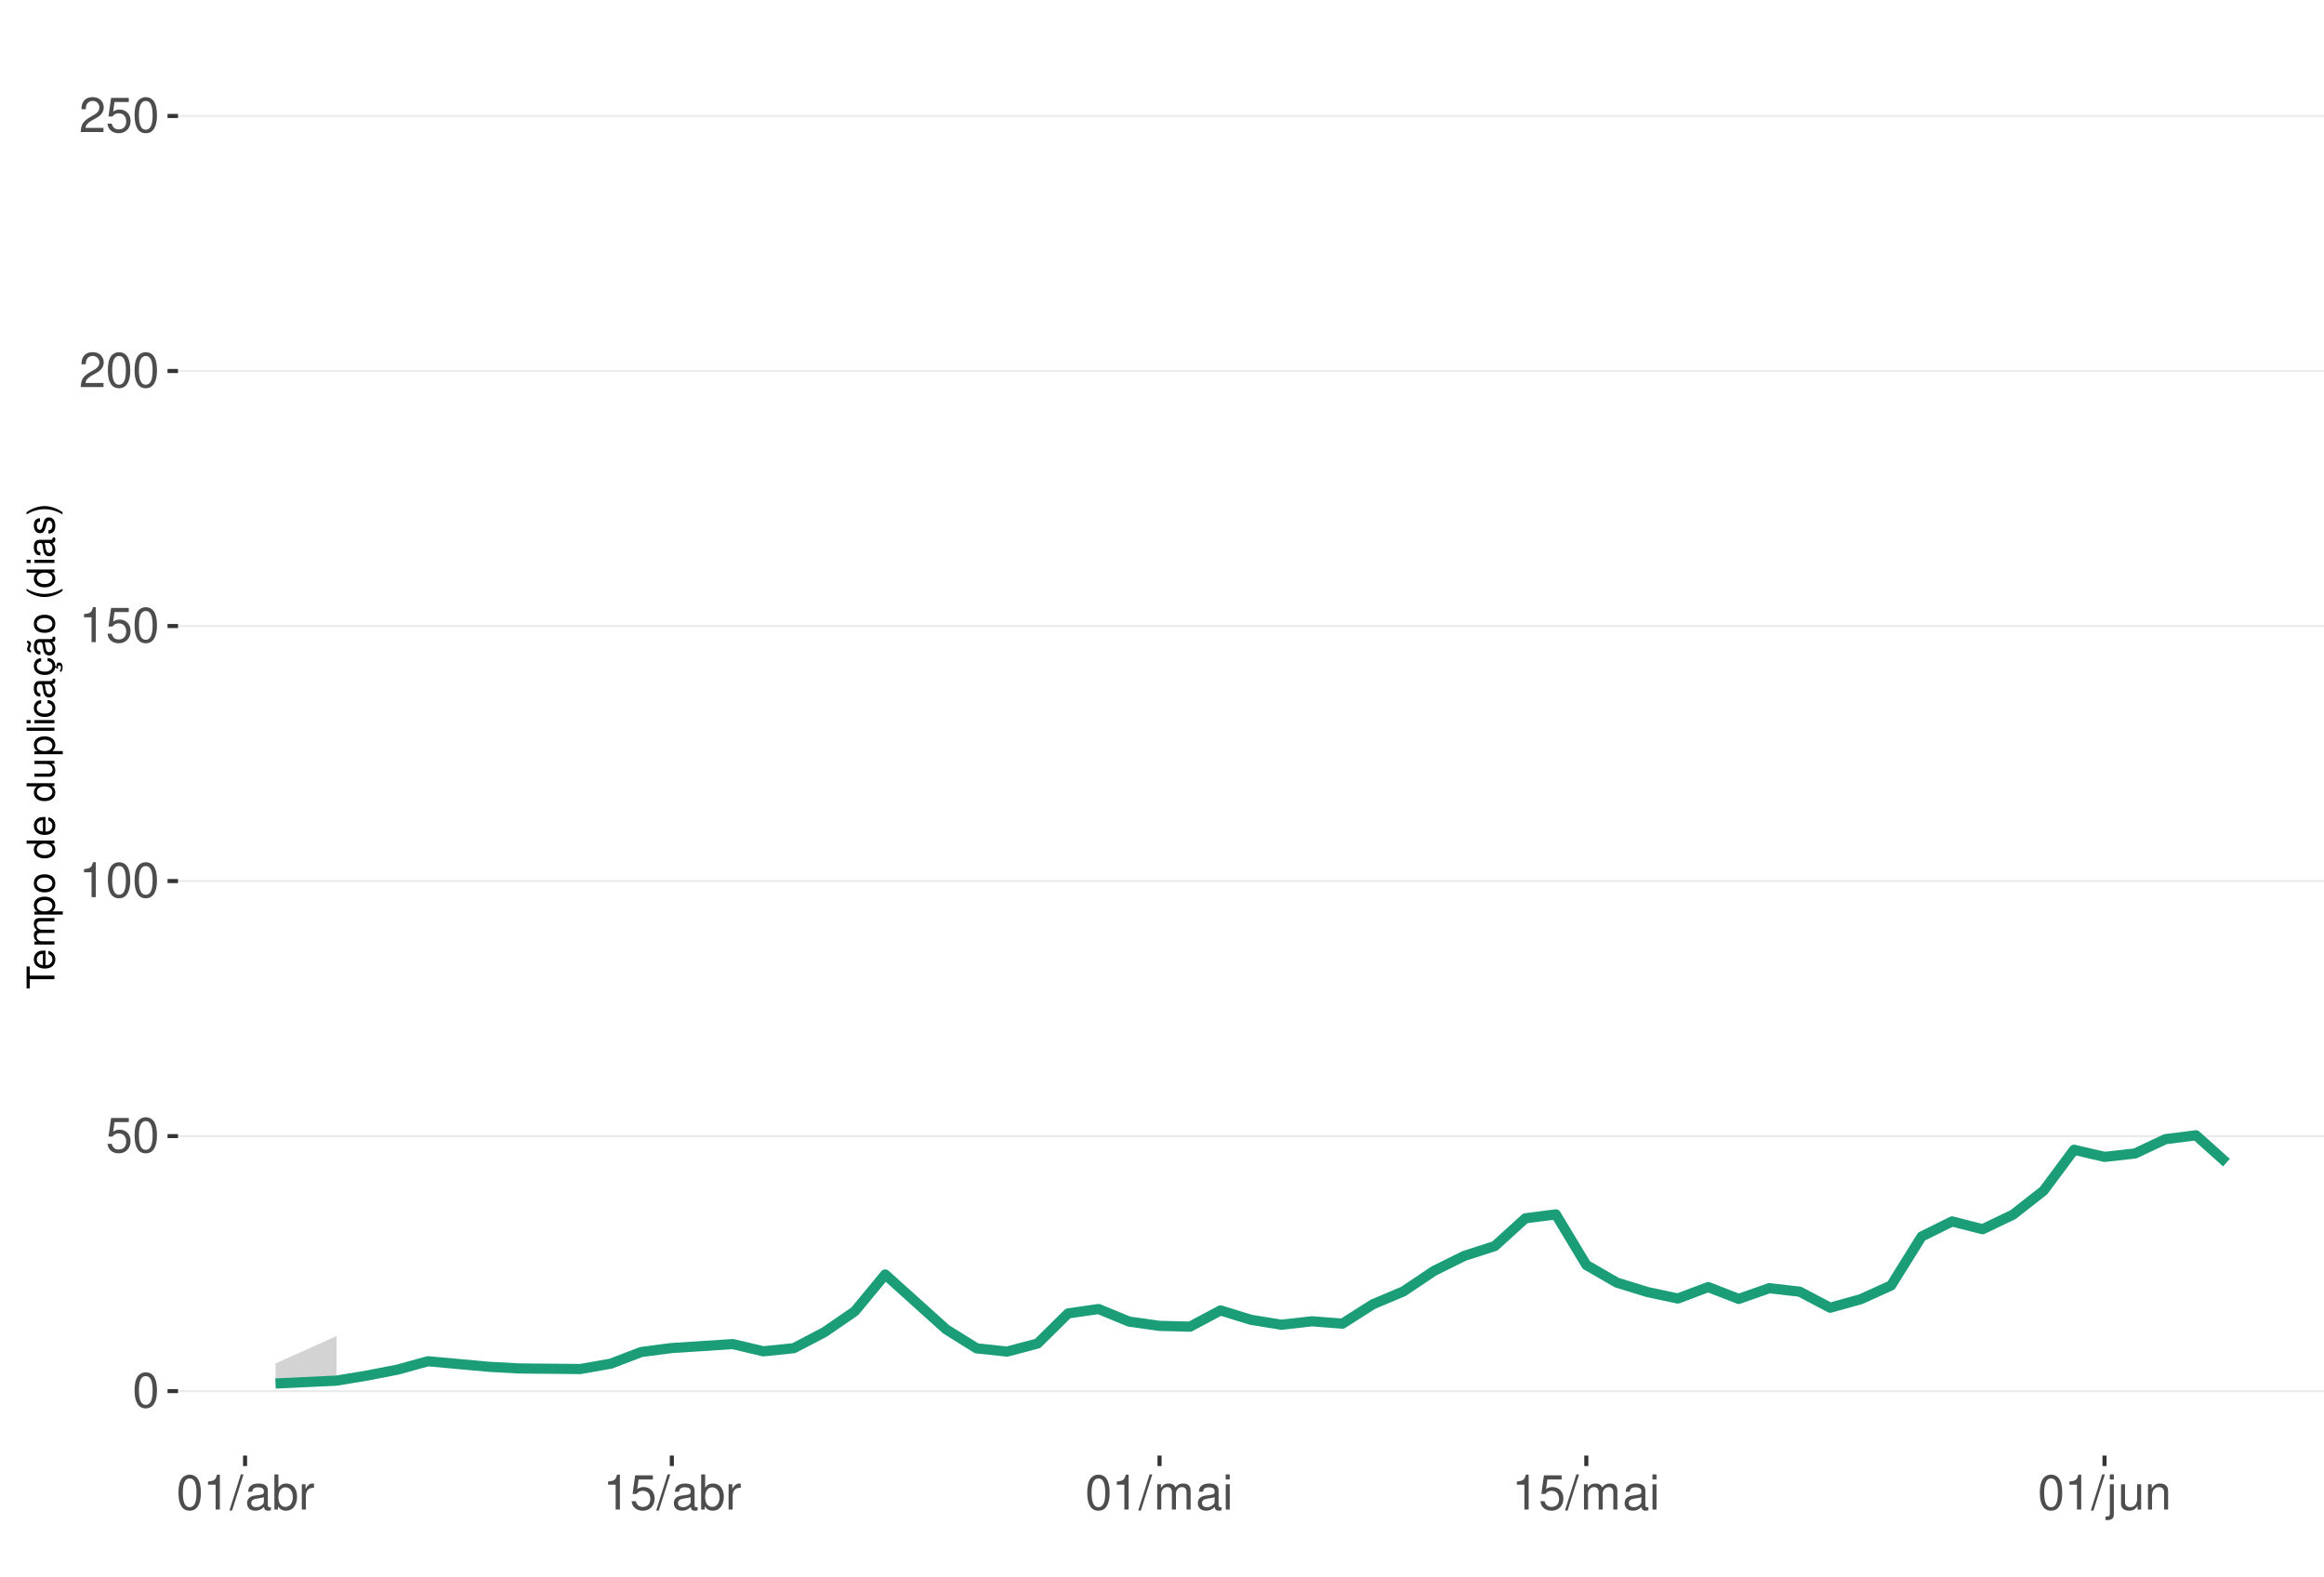
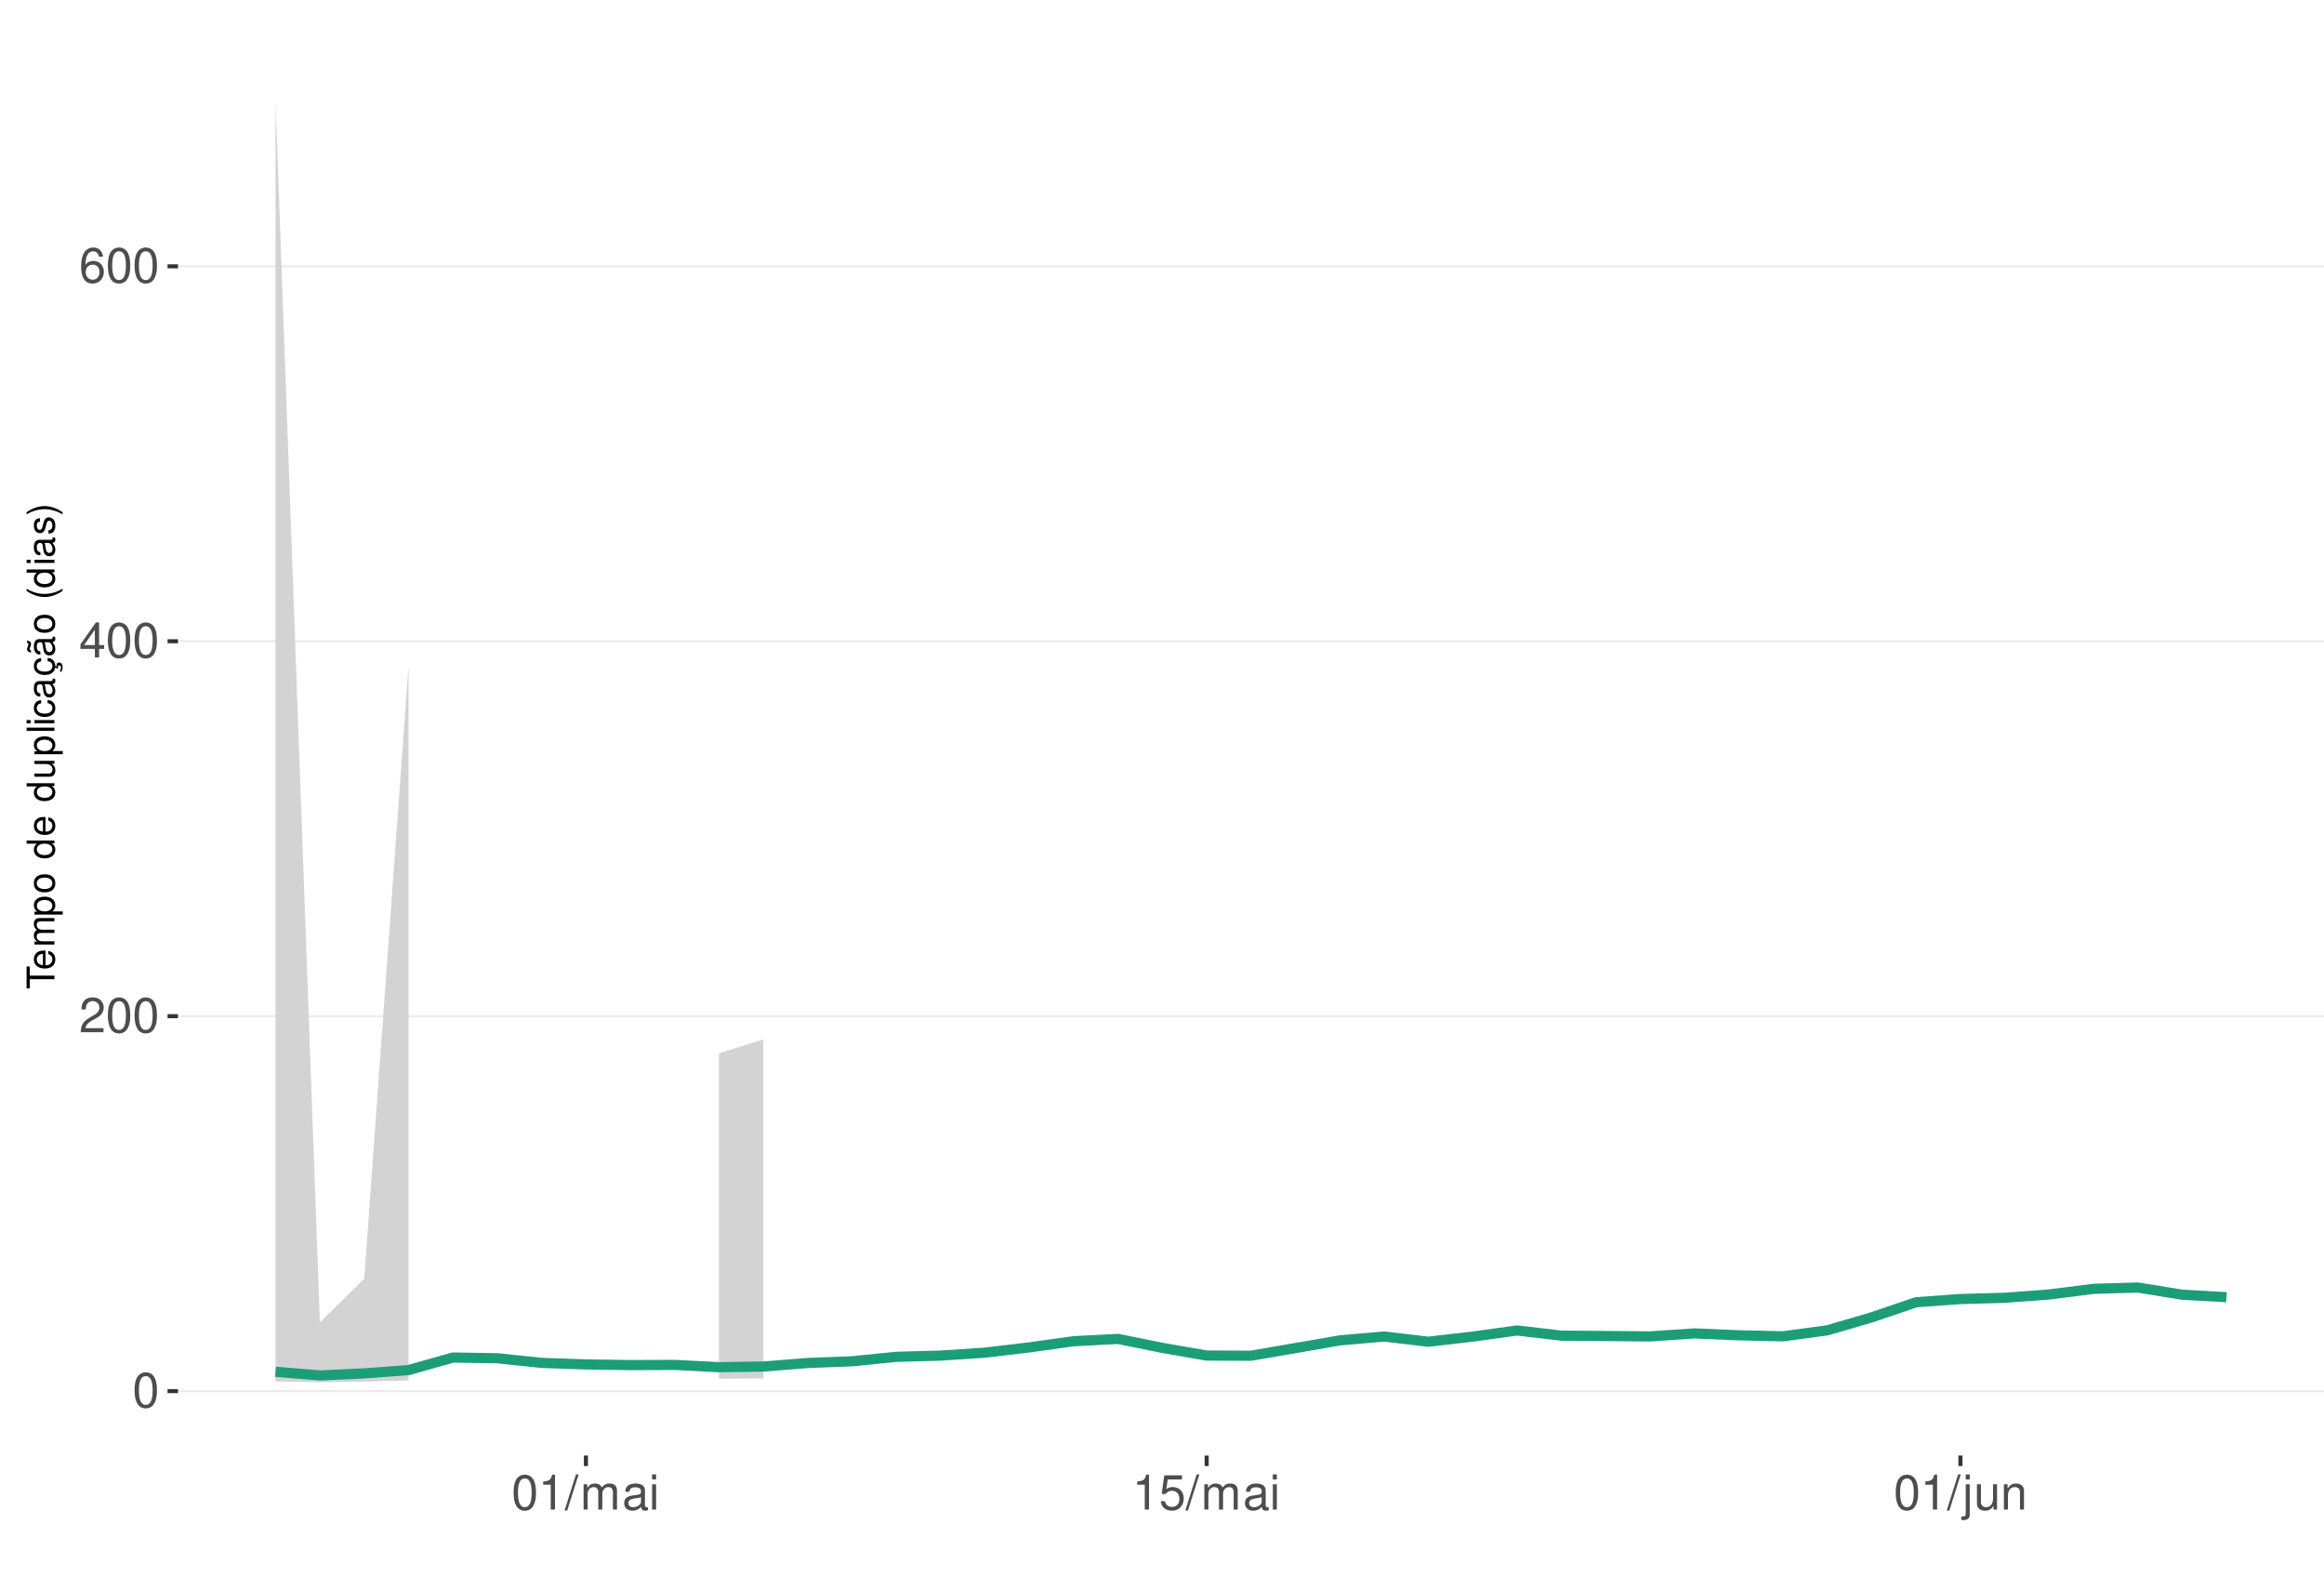
<svg xmlns="http://www.w3.org/2000/svg" xmlns:xlink="http://www.w3.org/1999/xlink" width="609pt" height="413pt" viewBox="0 0 609 413" version="1.1">
  <defs>
    <g>
      <symbol overflow="visible" id="glyph0-0">
        <path style="stroke:none;" d="" />
      </symbol>
      <symbol overflow="visible" id="glyph0-1">
        <path style="stroke:none;" d="M 3.484 -9.156 C 2.641 -9.156 1.891 -8.766 1.422 -8.156 C 0.828 -7.344 0.547 -6.125 0.547 -4.422 C 0.547 -1.344 1.562 0.297 3.484 0.297 C 5.375 0.297 6.422 -1.344 6.422 -4.359 C 6.422 -6.125 6.141 -7.312 5.547 -8.156 C 5.078 -8.781 4.328 -9.156 3.484 -9.156 Z M 3.484 -8.156 C 4.688 -8.156 5.281 -6.938 5.281 -4.453 C 5.281 -1.844 4.703 -0.625 3.453 -0.625 C 2.281 -0.625 1.688 -1.891 1.688 -4.422 C 1.688 -6.938 2.281 -8.156 3.484 -8.156 Z M 3.484 -8.156 " />
      </symbol>
      <symbol overflow="visible" id="glyph0-2">
+         <path style="stroke:none;" d="M 6.406 -1.094 L 1.688 -1.094 C 1.797 -1.859 2.203 -2.344 3.297 -3.016 L 4.562 -3.719 C 5.828 -4.422 6.469 -5.359 6.469 -6.484 C 6.469 -7.234 6.156 -7.953 5.625 -8.438 C 5.094 -8.922 4.438 -9.156 3.594 -9.156 C 2.453 -9.156 1.609 -8.75 1.109 -7.953 C 0.797 -7.484 0.656 -6.906 0.625 -5.984 L 1.75 -5.984 C 1.781 -6.609 1.859 -6.969 2.016 -7.281 C 2.297 -7.828 2.891 -8.172 3.562 -8.172 C 4.562 -8.172 5.328 -7.438 5.328 -6.453 C 5.328 -5.719 4.906 -5.094 4.109 -4.625 L 2.953 -3.953 C 1.078 -2.875 0.531 -2.016 0.438 -0.016 L 6.406 -0.016 Z M 6.406 -1.094 " />
+       </symbol>
+       <symbol overflow="visible" id="glyph0-3">
+         <path style="stroke:none;" d="M 4.141 -2.219 L 4.141 0 L 5.25 0 L 5.25 -2.219 L 6.578 -2.219 L 6.578 -3.219 L 5.25 -3.219 L 5.25 -9.156 L 4.422 -9.156 L 0.359 -3.391 L 0.359 -2.219 Z M 4.141 -3.219 L 1.328 -3.219 L 4.141 -7.25 Z M 4.141 -3.219 " />
+       </symbol>
+       <symbol overflow="visible" id="glyph0-4">
+         <path style="stroke:none;" d="M 6.297 -6.766 C 6.094 -8.266 5.125 -9.156 3.766 -9.156 C 2.766 -9.156 1.891 -8.672 1.359 -7.844 C 0.781 -6.953 0.547 -5.828 0.547 -4.172 C 0.547 -2.625 0.766 -1.656 1.297 -0.844 C 1.781 -0.094 2.562 0.297 3.562 0.297 C 5.266 0.297 6.5 -0.984 6.5 -2.766 C 6.5 -4.453 5.359 -5.641 3.75 -5.641 C 2.859 -5.641 2.172 -5.312 1.688 -4.641 C 1.703 -6.906 2.406 -8.156 3.688 -8.156 C 4.469 -8.156 5.016 -7.656 5.188 -6.766 Z M 3.609 -4.656 C 4.688 -4.656 5.359 -3.891 5.359 -2.688 C 5.359 -1.531 4.594 -0.703 3.562 -0.703 C 2.531 -0.703 1.75 -1.562 1.75 -2.734 C 1.75 -3.875 2.5 -4.656 3.609 -4.656 Z M 3.609 -4.656 " />
+       </symbol>
+       <symbol overflow="visible" id="glyph0-5">
+         <path style="stroke:none;" d="M 3.281 -6.516 L 3.281 0 L 4.391 0 L 4.391 -9.156 L 3.656 -9.156 C 3.266 -7.75 3.016 -7.562 1.297 -7.328 L 1.297 -6.516 Z M 3.281 -6.516 " />
+       </symbol>
+       <symbol overflow="visible" id="glyph0-6">
+         <path style="stroke:none;" d="M 2.891 -9.219 L -0.094 0.25 L 0.594 0.25 L 3.594 -9.219 Z M 2.891 -9.219 " />
+       </symbol>
+       <symbol overflow="visible" id="glyph0-7">
+         <path style="stroke:none;" d="M 0.891 -6.625 L 0.891 0 L 1.953 0 L 1.953 -4.156 C 1.953 -5.125 2.641 -5.891 3.5 -5.891 C 4.297 -5.891 4.734 -5.422 4.734 -4.562 L 4.734 0 L 5.797 0 L 5.797 -4.156 C 5.797 -5.125 6.5 -5.891 7.359 -5.891 C 8.125 -5.891 8.578 -5.406 8.578 -4.562 L 8.578 0 L 9.641 0 L 9.641 -4.969 C 9.641 -6.156 8.953 -6.828 7.719 -6.828 C 6.828 -6.828 6.297 -6.562 5.688 -5.812 C 5.297 -6.516 4.766 -6.828 3.891 -6.828 C 3.016 -6.828 2.422 -6.5 1.859 -5.688 L 1.859 -6.625 Z M 0.891 -6.625 " />
+       </symbol>
+       <symbol overflow="visible" id="glyph0-8">
+         <path style="stroke:none;" d="M 6.766 -0.625 C 6.656 -0.594 6.609 -0.594 6.547 -0.594 C 6.172 -0.594 5.969 -0.781 5.969 -1.109 L 5.969 -5.016 C 5.969 -6.188 5.109 -6.828 3.484 -6.828 C 2.5 -6.828 1.734 -6.547 1.281 -6.047 C 0.969 -5.703 0.844 -5.328 0.828 -4.672 L 1.891 -4.672 C 1.969 -5.484 2.453 -5.844 3.438 -5.844 C 4.406 -5.844 4.922 -5.5 4.922 -4.859 L 4.922 -4.578 C 4.906 -4.125 4.688 -3.969 3.828 -3.844 C 2.328 -3.656 2.094 -3.609 1.703 -3.438 C 0.922 -3.109 0.531 -2.531 0.531 -1.672 C 0.531 -0.469 1.359 0.297 2.703 0.297 C 3.547 0.297 4.219 0 4.969 -0.688 C 5.031 0 5.359 0.297 6.047 0.297 C 6.281 0.297 6.422 0.266 6.766 0.172 Z M 4.922 -2.094 C 4.922 -1.734 4.828 -1.516 4.5 -1.234 C 4.078 -0.828 3.562 -0.625 2.938 -0.625 C 2.109 -0.625 1.625 -1.031 1.625 -1.703 C 1.625 -2.391 2.094 -2.75 3.234 -2.906 C 4.359 -3.062 4.562 -3.109 4.922 -3.281 Z M 4.922 -2.094 " />
+       </symbol>
+       <symbol overflow="visible" id="glyph0-9">
+         <path style="stroke:none;" d="M 1.891 -6.625 L 0.844 -6.625 L 0.844 0 L 1.891 0 Z M 1.891 -9.219 L 0.828 -9.219 L 0.828 -7.891 L 1.891 -7.891 Z M 1.891 -9.219 " />
+       </symbol>
+       <symbol overflow="visible" id="glyph0-10">
        <path style="stroke:none;" d="M 6.031 -8.969 L 1.391 -8.969 L 0.719 -4.094 L 1.75 -4.094 C 2.266 -4.703 2.703 -4.922 3.406 -4.922 C 4.609 -4.922 5.359 -4.094 5.359 -2.766 C 5.359 -1.484 4.609 -0.703 3.391 -0.703 C 2.422 -0.703 1.828 -1.188 1.562 -2.203 L 0.438 -2.203 C 0.594 -1.469 0.719 -1.109 0.984 -0.781 C 1.5 -0.094 2.406 0.297 3.422 0.297 C 5.234 0.297 6.5 -1.031 6.5 -2.922 C 6.5 -4.703 5.312 -5.906 3.594 -5.906 C 2.969 -5.906 2.453 -5.75 1.938 -5.359 L 2.297 -7.875 L 6.031 -7.875 Z M 6.031 -8.969 " />
-       </symbol>
-       <symbol overflow="visible" id="glyph0-3">
-         <path style="stroke:none;" d="M 3.281 -6.516 L 3.281 0 L 4.391 0 L 4.391 -9.156 L 3.656 -9.156 C 3.266 -7.75 3.016 -7.562 1.297 -7.328 L 1.297 -6.516 Z M 3.281 -6.516 " />
-       </symbol>
-       <symbol overflow="visible" id="glyph0-4">
-         <path style="stroke:none;" d="M 6.406 -1.094 L 1.688 -1.094 C 1.797 -1.859 2.203 -2.344 3.297 -3.016 L 4.562 -3.719 C 5.828 -4.422 6.469 -5.359 6.469 -6.484 C 6.469 -7.234 6.156 -7.953 5.625 -8.438 C 5.094 -8.922 4.438 -9.156 3.594 -9.156 C 2.453 -9.156 1.609 -8.75 1.109 -7.953 C 0.797 -7.484 0.656 -6.906 0.625 -5.984 L 1.75 -5.984 C 1.781 -6.609 1.859 -6.969 2.016 -7.281 C 2.297 -7.828 2.891 -8.172 3.562 -8.172 C 4.562 -8.172 5.328 -7.438 5.328 -6.453 C 5.328 -5.719 4.906 -5.094 4.109 -4.625 L 2.953 -3.953 C 1.078 -2.875 0.531 -2.016 0.438 -0.016 L 6.406 -0.016 Z M 6.406 -1.094 " />
-       </symbol>
-       <symbol overflow="visible" id="glyph0-5">
-         <path style="stroke:none;" d="M 2.891 -9.219 L -0.094 0.25 L 0.594 0.25 L 3.594 -9.219 Z M 2.891 -9.219 " />
-       </symbol>
-       <symbol overflow="visible" id="glyph0-6">
-         <path style="stroke:none;" d="M 6.766 -0.625 C 6.656 -0.594 6.609 -0.594 6.547 -0.594 C 6.172 -0.594 5.969 -0.781 5.969 -1.109 L 5.969 -5.016 C 5.969 -6.188 5.109 -6.828 3.484 -6.828 C 2.5 -6.828 1.734 -6.547 1.281 -6.047 C 0.969 -5.703 0.844 -5.328 0.828 -4.672 L 1.891 -4.672 C 1.969 -5.484 2.453 -5.844 3.438 -5.844 C 4.406 -5.844 4.922 -5.5 4.922 -4.859 L 4.922 -4.578 C 4.906 -4.125 4.688 -3.969 3.828 -3.844 C 2.328 -3.656 2.094 -3.609 1.703 -3.438 C 0.922 -3.109 0.531 -2.531 0.531 -1.672 C 0.531 -0.469 1.359 0.297 2.703 0.297 C 3.547 0.297 4.219 0 4.969 -0.688 C 5.031 0 5.359 0.297 6.047 0.297 C 6.281 0.297 6.422 0.266 6.766 0.172 Z M 4.922 -2.094 C 4.922 -1.734 4.828 -1.516 4.5 -1.234 C 4.078 -0.828 3.562 -0.625 2.938 -0.625 C 2.109 -0.625 1.625 -1.031 1.625 -1.703 C 1.625 -2.391 2.094 -2.75 3.234 -2.906 C 4.359 -3.062 4.562 -3.109 4.922 -3.281 Z M 4.922 -2.094 " />
-       </symbol>
-       <symbol overflow="visible" id="glyph0-7">
-         <path style="stroke:none;" d="M 0.688 -9.219 L 0.688 0 L 1.625 0 L 1.625 -0.844 C 2.141 -0.078 2.812 0.297 3.734 0.297 C 5.484 0.297 6.625 -1.141 6.625 -3.344 C 6.625 -5.5 5.547 -6.828 3.781 -6.828 C 2.875 -6.828 2.234 -6.484 1.734 -5.734 L 1.734 -9.219 Z M 3.578 -5.828 C 4.766 -5.828 5.516 -4.812 5.516 -3.234 C 5.516 -1.719 4.734 -0.703 3.578 -0.703 C 2.453 -0.703 1.734 -1.703 1.734 -3.266 C 1.734 -4.828 2.453 -5.828 3.578 -5.828 Z M 3.578 -5.828 " />
-       </symbol>
-       <symbol overflow="visible" id="glyph0-8">
-         <path style="stroke:none;" d="M 0.875 -6.625 L 0.875 0 L 1.938 0 L 1.938 -3.438 C 1.953 -5.031 2.609 -5.75 4.062 -5.703 L 4.062 -6.781 C 3.891 -6.812 3.781 -6.828 3.656 -6.828 C 2.969 -6.828 2.453 -6.422 1.844 -5.422 L 1.844 -6.625 Z M 0.875 -6.625 " />
-       </symbol>
-       <symbol overflow="visible" id="glyph0-9">
-         <path style="stroke:none;" d="M 0.891 -6.625 L 0.891 0 L 1.953 0 L 1.953 -4.156 C 1.953 -5.125 2.641 -5.891 3.5 -5.891 C 4.297 -5.891 4.734 -5.422 4.734 -4.562 L 4.734 0 L 5.797 0 L 5.797 -4.156 C 5.797 -5.125 6.5 -5.891 7.359 -5.891 C 8.125 -5.891 8.578 -5.406 8.578 -4.562 L 8.578 0 L 9.641 0 L 9.641 -4.969 C 9.641 -6.156 8.953 -6.828 7.719 -6.828 C 6.828 -6.828 6.297 -6.562 5.688 -5.812 C 5.297 -6.516 4.766 -6.828 3.891 -6.828 C 3.016 -6.828 2.422 -6.5 1.859 -5.688 L 1.859 -6.625 Z M 0.891 -6.625 " />
-       </symbol>
-       <symbol overflow="visible" id="glyph0-10">
-         <path style="stroke:none;" d="M 1.891 -6.625 L 0.844 -6.625 L 0.844 0 L 1.891 0 Z M 1.891 -9.219 L 0.828 -9.219 L 0.828 -7.891 L 1.891 -7.891 Z M 1.891 -9.219 " />
      </symbol>
      <symbol overflow="visible" id="glyph0-11">
        <path style="stroke:none;" d="M 0.891 -6.625 L 0.891 0.969 C 0.891 1.625 0.688 1.828 0.031 1.828 C -0.047 1.828 -0.094 1.828 -0.234 1.828 L -0.234 2.719 C -0.094 2.75 -0.031 2.766 0.125 2.766 C 1.312 2.766 1.938 2.297 1.938 1.375 L 1.938 -6.625 Z M 1.938 -9.219 L 0.891 -9.219 L 0.891 -7.891 L 1.938 -7.891 Z M 1.938 -9.219 " />
      </symbol>
      <symbol overflow="visible" id="glyph0-12">
        <path style="stroke:none;" d="M 6.094 0 L 6.094 -6.625 L 5.047 -6.625 L 5.047 -2.875 C 5.047 -1.516 4.344 -0.625 3.234 -0.625 C 2.406 -0.625 1.875 -1.141 1.875 -1.938 L 1.875 -6.625 L 0.828 -6.625 L 0.828 -1.516 C 0.828 -0.422 1.641 0.297 2.938 0.297 C 3.906 0.297 4.531 -0.047 5.156 -0.922 L 5.156 0 Z M 6.094 0 " />
      </symbol>
      <symbol overflow="visible" id="glyph0-13">
        <path style="stroke:none;" d="M 0.891 -6.625 L 0.891 0 L 1.953 0 L 1.953 -3.656 C 1.953 -5.016 2.656 -5.891 3.75 -5.891 C 4.578 -5.891 5.109 -5.391 5.109 -4.594 L 5.109 0 L 6.156 0 L 6.156 -5.016 C 6.156 -6.109 5.344 -6.828 4.062 -6.828 C 3.078 -6.828 2.438 -6.438 1.859 -5.516 L 1.859 -6.625 Z M 0.891 -6.625 " />
      </symbol>
      <symbol overflow="visible" id="glyph1-0">
        <path style="stroke:none;" d="" />
      </symbol>
      <symbol overflow="visible" id="glyph1-1">
        <path style="stroke:none;" d="M -6.469 -3.547 L -6.469 -5.938 L -7.297 -5.938 L -7.297 -0.203 L -6.469 -0.203 L -6.469 -2.609 L 0 -2.609 L 0 -3.547 Z M -6.469 -3.547 " />
      </symbol>
      <symbol overflow="visible" id="glyph1-2">
        <path style="stroke:none;" d="M -2.344 -5.125 C -3.141 -5.125 -3.625 -5.062 -4.016 -4.922 C -4.875 -4.578 -5.391 -3.781 -5.391 -2.797 C -5.391 -1.344 -4.281 -0.406 -2.547 -0.406 C -0.812 -0.406 0.234 -1.297 0.234 -2.781 C 0.234 -3.984 -0.453 -4.812 -1.594 -5.016 L -1.594 -4.188 C -0.906 -3.953 -0.547 -3.484 -0.547 -2.812 C -0.547 -2.281 -0.781 -1.828 -1.219 -1.547 C -1.516 -1.344 -1.812 -1.281 -2.344 -1.266 Z M -3.016 -1.297 C -3.984 -1.359 -4.625 -1.953 -4.625 -2.797 C -4.625 -3.641 -3.953 -4.234 -3.016 -4.234 Z M -3.016 -1.297 " />
      </symbol>
      <symbol overflow="visible" id="glyph1-3">
        <path style="stroke:none;" d="M -5.234 -0.703 L 0 -0.703 L 0 -1.547 L -3.297 -1.547 C -4.047 -1.547 -4.656 -2.094 -4.656 -2.766 C -4.656 -3.391 -4.281 -3.734 -3.609 -3.734 L 0 -3.734 L 0 -4.578 L -3.297 -4.578 C -4.047 -4.578 -4.656 -5.125 -4.656 -5.812 C -4.656 -6.422 -4.266 -6.781 -3.609 -6.781 L 0 -6.781 L 0 -7.625 L -3.938 -7.625 C -4.875 -7.625 -5.391 -7.078 -5.391 -6.094 C -5.391 -5.406 -5.188 -4.984 -4.594 -4.484 C -5.156 -4.188 -5.391 -3.766 -5.391 -3.078 C -5.391 -2.375 -5.125 -1.906 -4.5 -1.469 L -5.234 -1.469 Z M -5.234 -0.703 " />
      </symbol>
      <symbol overflow="visible" id="glyph1-4">
        <path style="stroke:none;" d="M 2.188 -0.547 L 2.188 -1.375 L -0.547 -1.375 C -0.016 -1.812 0.234 -2.312 0.234 -2.984 C 0.234 -4.344 -0.859 -5.234 -2.531 -5.234 C -4.297 -5.234 -5.391 -4.375 -5.391 -2.984 C -5.391 -2.266 -5.062 -1.703 -4.453 -1.312 L -5.234 -1.312 L -5.234 -0.547 Z M -4.609 -2.844 C -4.609 -3.766 -3.797 -4.359 -2.547 -4.359 C -1.359 -4.359 -0.547 -3.75 -0.547 -2.844 C -0.547 -1.953 -1.344 -1.375 -2.578 -1.375 C -3.812 -1.375 -4.609 -1.953 -4.609 -2.844 Z M -4.609 -2.844 " />
      </symbol>
      <symbol overflow="visible" id="glyph1-5">
        <path style="stroke:none;" d="M -5.391 -2.719 C -5.391 -1.234 -4.344 -0.359 -2.578 -0.359 C -0.812 -0.359 0.234 -1.234 0.234 -2.734 C 0.234 -4.203 -0.812 -5.094 -2.547 -5.094 C -4.359 -5.094 -5.391 -4.234 -5.391 -2.719 Z M -4.625 -2.734 C -4.625 -3.672 -3.844 -4.234 -2.547 -4.234 C -1.312 -4.234 -0.547 -3.656 -0.547 -2.734 C -0.547 -1.797 -1.312 -1.234 -2.578 -1.234 C -3.844 -1.234 -4.625 -1.797 -4.625 -2.734 Z M -4.625 -2.734 " />
      </symbol>
      <symbol overflow="visible" id="glyph1-6">
        <path style="stroke:none;" d="" />
      </symbol>
      <symbol overflow="visible" id="glyph1-7">
        <path style="stroke:none;" d="M -7.297 -4.953 L -7.297 -4.125 L -4.578 -4.125 C -5.109 -3.766 -5.391 -3.203 -5.391 -2.516 C -5.391 -1.156 -4.297 -0.266 -2.625 -0.266 C -0.859 -0.266 0.234 -1.125 0.234 -2.547 C 0.234 -3.266 -0.047 -3.766 -0.688 -4.203 L 0 -4.203 L 0 -4.953 Z M -4.609 -2.656 C -4.609 -3.547 -3.812 -4.125 -2.562 -4.125 C -1.344 -4.125 -0.547 -3.547 -0.547 -2.656 C -0.547 -1.734 -1.359 -1.125 -2.578 -1.125 C -3.797 -1.125 -4.609 -1.734 -4.609 -2.656 Z M -4.609 -2.656 " />
      </symbol>
      <symbol overflow="visible" id="glyph1-8">
        <path style="stroke:none;" d="M 0 -4.812 L -5.234 -4.812 L -5.234 -3.984 L -2.266 -3.984 C -1.203 -3.984 -0.5 -3.438 -0.5 -2.562 C -0.5 -1.906 -0.906 -1.484 -1.531 -1.484 L -5.234 -1.484 L -5.234 -0.656 L -1.203 -0.656 C -0.328 -0.656 0.234 -1.297 0.234 -2.312 C 0.234 -3.094 -0.047 -3.578 -0.734 -4.062 L 0 -4.062 Z M 0 -4.812 " />
      </symbol>
      <symbol overflow="visible" id="glyph1-9">
        <path style="stroke:none;" d="M -7.297 -1.516 L -7.297 -0.688 L 0 -0.688 L 0 -1.516 Z M -7.297 -1.516 " />
      </symbol>
      <symbol overflow="visible" id="glyph1-10">
        <path style="stroke:none;" d="M -5.234 -1.5 L -5.234 -0.672 L 0 -0.672 L 0 -1.5 Z M -7.297 -1.5 L -7.297 -0.656 L -6.234 -0.656 L -6.234 -1.5 Z M -7.297 -1.5 " />
      </symbol>
      <symbol overflow="visible" id="glyph1-11">
        <path style="stroke:none;" d="M -3.484 -4.703 C -3.984 -4.672 -4.312 -4.562 -4.609 -4.359 C -5.094 -4 -5.391 -3.375 -5.391 -2.641 C -5.391 -1.219 -4.266 -0.312 -2.531 -0.312 C -0.844 -0.312 0.234 -1.203 0.234 -2.625 C 0.234 -3.875 -0.516 -4.672 -1.797 -4.766 L -1.797 -3.938 C -0.953 -3.797 -0.547 -3.359 -0.547 -2.656 C -0.547 -1.734 -1.297 -1.188 -2.531 -1.188 C -3.844 -1.188 -4.625 -1.719 -4.625 -2.625 C -4.625 -3.328 -4.203 -3.766 -3.484 -3.875 Z M -3.484 -4.703 " />
      </symbol>
      <symbol overflow="visible" id="glyph1-12">
        <path style="stroke:none;" d="M -0.484 -5.344 C -0.469 -5.266 -0.469 -5.219 -0.469 -5.172 C -0.469 -4.875 -0.625 -4.719 -0.875 -4.719 L -3.953 -4.719 C -4.891 -4.719 -5.391 -4.047 -5.391 -2.75 C -5.391 -1.984 -5.172 -1.375 -4.781 -1.016 C -4.516 -0.766 -4.203 -0.672 -3.688 -0.656 L -3.688 -1.484 C -4.328 -1.562 -4.625 -1.938 -4.625 -2.719 C -4.625 -3.484 -4.344 -3.891 -3.844 -3.891 L -3.625 -3.891 C -3.266 -3.875 -3.125 -3.703 -3.047 -3.016 C -2.891 -1.844 -2.844 -1.656 -2.719 -1.344 C -2.453 -0.734 -2 -0.422 -1.312 -0.422 C -0.375 -0.422 0.234 -1.078 0.234 -2.141 C 0.234 -2.797 0 -3.328 -0.547 -3.922 C 0 -3.984 0.234 -4.234 0.234 -4.781 C 0.234 -4.953 0.203 -5.062 0.141 -5.344 Z M -1.656 -3.891 C -1.375 -3.891 -1.203 -3.812 -0.969 -3.562 C -0.656 -3.219 -0.5 -2.812 -0.5 -2.312 C -0.5 -1.672 -0.812 -1.297 -1.344 -1.297 C -1.891 -1.297 -2.172 -1.656 -2.297 -2.547 C -2.422 -3.438 -2.453 -3.609 -2.594 -3.891 Z M -1.656 -3.891 " />
      </symbol>
      <symbol overflow="visible" id="glyph1-13">
        <path style="stroke:none;" d="M 0.234 -2.641 C 0.234 -3.875 -0.547 -4.703 -1.797 -4.766 L -1.797 -3.938 C -0.953 -3.797 -0.531 -3.359 -0.531 -2.656 C -0.531 -1.734 -1.281 -1.188 -2.516 -1.188 C -3.844 -1.188 -4.625 -1.719 -4.625 -2.625 C -4.625 -3.328 -4.203 -3.766 -3.484 -3.875 L -3.484 -4.703 C -3.984 -4.672 -4.312 -4.562 -4.609 -4.359 C -5.094 -4 -5.391 -3.375 -5.391 -2.641 C -5.391 -1.219 -4.266 -0.312 -2.531 -0.312 C -1.469 -0.312 -0.625 -0.672 -0.156 -1.312 C 0.047 -1.594 0.125 -1.812 0.203 -2.25 L 0.922 -1.938 L 0.984 -2.062 C 0.938 -2.188 0.906 -2.25 0.906 -2.375 C 0.906 -2.656 1.047 -2.828 1.281 -2.828 C 1.547 -2.828 1.734 -2.594 1.734 -2.297 C 1.734 -2.031 1.672 -1.844 1.438 -1.406 L 1.406 -1.312 L 1.812 -1.094 C 2.078 -1.75 2.141 -1.953 2.141 -2.344 C 2.141 -3.109 1.781 -3.578 1.203 -3.578 C 0.781 -3.578 0.547 -3.297 0.547 -2.797 C 0.547 -2.703 0.547 -2.641 0.562 -2.516 Z M 0.234 -2.641 " />
      </symbol>
      <symbol overflow="visible" id="glyph1-14">
        <path style="stroke:none;" d="M -0.484 -5.344 C -0.469 -5.266 -0.469 -5.219 -0.469 -5.172 C -0.469 -4.875 -0.625 -4.719 -0.875 -4.719 L -3.953 -4.719 C -4.891 -4.719 -5.391 -4.047 -5.391 -2.75 C -5.391 -1.984 -5.172 -1.375 -4.781 -1.016 C -4.516 -0.766 -4.203 -0.672 -3.688 -0.656 L -3.688 -1.484 C -4.328 -1.562 -4.625 -1.938 -4.625 -2.719 C -4.625 -3.484 -4.344 -3.891 -3.844 -3.891 L -3.625 -3.891 C -3.266 -3.875 -3.125 -3.703 -3.047 -3.016 C -2.891 -1.844 -2.844 -1.656 -2.719 -1.344 C -2.453 -0.734 -2 -0.422 -1.312 -0.422 C -0.375 -0.422 0.234 -1.078 0.234 -2.141 C 0.234 -2.797 0 -3.328 -0.547 -3.922 C 0 -3.984 0.234 -4.234 0.234 -4.781 C 0.234 -4.953 0.203 -5.062 0.141 -5.344 Z M -1.656 -3.891 C -1.375 -3.891 -1.203 -3.812 -0.969 -3.562 C -0.656 -3.219 -0.5 -2.812 -0.5 -2.312 C -0.5 -1.672 -0.812 -1.297 -1.344 -1.297 C -1.891 -1.297 -2.172 -1.656 -2.297 -2.547 C -2.422 -3.438 -2.453 -3.609 -2.594 -3.891 Z M -7.172 -3.75 C -6.922 -3.672 -6.812 -3.547 -6.812 -3.375 C -6.812 -3.25 -6.875 -2.984 -6.984 -2.734 C -7.156 -2.312 -7.172 -2.25 -7.172 -2.047 C -7.172 -1.594 -6.797 -1.297 -6.141 -1.188 L -6.141 -1.766 C -6.375 -1.812 -6.5 -1.938 -6.5 -2.094 C -6.5 -2.203 -6.469 -2.344 -6.375 -2.578 C -6.156 -3.156 -6.125 -3.234 -6.125 -3.438 C -6.125 -3.922 -6.484 -4.219 -7.172 -4.312 Z M -7.172 -3.75 " />
      </symbol>
      <symbol overflow="visible" id="glyph1-15">
        <path style="stroke:none;" d="M -7.297 -2.359 C -5.984 -1.359 -4.156 -0.734 -2.594 -0.734 C -1.016 -0.734 0.812 -1.359 2.125 -2.359 L 2.125 -2.906 C 0.688 -2.031 -0.984 -1.547 -2.594 -1.547 C -4.188 -1.547 -5.875 -2.031 -7.297 -2.906 Z M -7.297 -2.359 " />
      </symbol>
      <symbol overflow="visible" id="glyph1-16">
        <path style="stroke:none;" d="M -3.781 -4.375 C -4.812 -4.375 -5.391 -3.688 -5.391 -2.484 C -5.391 -1.266 -4.766 -0.469 -3.797 -0.469 C -2.969 -0.469 -2.578 -0.891 -2.281 -2.125 L -2.094 -2.906 C -1.953 -3.484 -1.734 -3.719 -1.375 -3.719 C -0.875 -3.719 -0.547 -3.234 -0.547 -2.5 C -0.547 -2.047 -0.672 -1.672 -0.891 -1.453 C -1.047 -1.328 -1.188 -1.266 -1.562 -1.219 L -1.562 -0.344 C -0.344 -0.375 0.234 -1.062 0.234 -2.438 C 0.234 -3.75 -0.422 -4.594 -1.438 -4.594 C -2.203 -4.594 -2.641 -4.156 -2.891 -3.109 L -3.078 -2.312 C -3.234 -1.625 -3.453 -1.344 -3.828 -1.344 C -4.312 -1.344 -4.625 -1.766 -4.625 -2.453 C -4.625 -3.125 -4.328 -3.484 -3.781 -3.5 Z M -3.781 -4.375 " />
      </symbol>
      <symbol overflow="visible" id="glyph1-17">
        <path style="stroke:none;" d="M 2.125 -0.938 C 0.812 -1.938 -1.016 -2.562 -2.578 -2.562 C -4.156 -2.562 -5.984 -1.938 -7.297 -0.938 L -7.297 -0.375 C -5.859 -1.266 -4.188 -1.75 -2.578 -1.75 C -0.984 -1.75 0.703 -1.266 2.125 -0.375 Z M 2.125 -0.938 " />
      </symbol>
    </g>
    <clipPath id="clip1">
      <path d="M 46.645 9.961 L 609 9.961 L 609 381.328 L 46.645 381.328 Z M 46.645 9.961 " />
    </clipPath>
    <clipPath id="clip2">
      <path d="M 46.645 364 L 609 364 L 609 365 L 46.645 365 Z M 46.645 364 " />
    </clipPath>
    <clipPath id="clip3">
-       <path d="M 46.645 297 L 609 297 L 609 298 L 46.645 298 Z M 46.645 297 " />
+       <path d="M 46.645 265 L 609 265 L 609 267 L 46.645 267 Z M 46.645 265 " />
    </clipPath>
    <clipPath id="clip4">
-       <path d="M 46.645 230 L 609 230 L 609 232 L 46.645 232 Z M 46.645 230 " />
+       <path d="M 46.645 167 L 609 167 L 609 169 L 46.645 169 Z M 46.645 167 " />
    </clipPath>
    <clipPath id="clip5">
-       <path d="M 46.645 163 L 609 163 L 609 165 L 46.645 165 Z M 46.645 163 " />
-     </clipPath>
-     <clipPath id="clip6">
-       <path d="M 46.645 96 L 609 96 L 609 98 L 46.645 98 Z M 46.645 96 " />
-     </clipPath>
-     <clipPath id="clip7">
-       <path d="M 46.645 30 L 609 30 L 609 31 L 46.645 31 Z M 46.645 30 " />
+       <path d="M 46.645 69 L 609 69 L 609 71 L 46.645 71 Z M 46.645 69 " />
    </clipPath>
  </defs>
  <g id="surface271">
    <rect x="0" y="0" width="609" height="413" style="fill:rgb(100%,100%,100%);fill-opacity:1;stroke:none;" />
    <rect x="0" y="0" width="609" height="413" style="fill:rgb(100%,100%,100%);fill-opacity:1;stroke:none;" />
    <path style="fill:none;stroke-width:1.067;stroke-linecap:round;stroke-linejoin:round;stroke:rgb(100%,100%,100%);stroke-opacity:1;stroke-miterlimit:10;" d="M 0 413 L 609 413 L 609 0 L 0 0 Z M 0 413 " />
    <g clip-path="url(#clip1)" clip-rule="nonzero">
      <path style=" stroke:none;fill-rule:nonzero;fill:rgb(100%,100%,100%);fill-opacity:1;" d="M 46.645 381.328 L 609 381.328 L 609 9.961 L 46.645 9.961 Z M 46.645 381.328 " />
    </g>
    <g clip-path="url(#clip2)" clip-rule="nonzero">
      <path style="fill:none;stroke-width:0.533;stroke-linecap:butt;stroke-linejoin:round;stroke:rgb(92.157%,92.157%,92.157%);stroke-opacity:1;stroke-miterlimit:10;" d="M 46.645 364.449 L 609 364.449 " />
    </g>
    <g clip-path="url(#clip3)" clip-rule="nonzero">
-       <path style="fill:none;stroke-width:0.533;stroke-linecap:butt;stroke-linejoin:round;stroke:rgb(92.157%,92.157%,92.157%);stroke-opacity:1;stroke-miterlimit:10;" d="M 46.645 297.637 L 609 297.637 " />
+       <path style="fill:none;stroke-width:0.533;stroke-linecap:butt;stroke-linejoin:round;stroke:rgb(92.157%,92.157%,92.157%);stroke-opacity:1;stroke-miterlimit:10;" d="M 46.645 266.223 L 609 266.223 " />
    </g>
    <g clip-path="url(#clip4)" clip-rule="nonzero">
-       <path style="fill:none;stroke-width:0.533;stroke-linecap:butt;stroke-linejoin:round;stroke:rgb(92.157%,92.157%,92.157%);stroke-opacity:1;stroke-miterlimit:10;" d="M 46.645 230.82 L 609 230.82 " />
+       <path style="fill:none;stroke-width:0.533;stroke-linecap:butt;stroke-linejoin:round;stroke:rgb(92.157%,92.157%,92.157%);stroke-opacity:1;stroke-miterlimit:10;" d="M 46.645 167.996 L 609 167.996 " />
    </g>
    <g clip-path="url(#clip5)" clip-rule="nonzero">
-       <path style="fill:none;stroke-width:0.533;stroke-linecap:butt;stroke-linejoin:round;stroke:rgb(92.157%,92.157%,92.157%);stroke-opacity:1;stroke-miterlimit:10;" d="M 46.645 164.008 L 609 164.008 " />
-     </g>
-     <g clip-path="url(#clip6)" clip-rule="nonzero">
-       <path style="fill:none;stroke-width:0.533;stroke-linecap:butt;stroke-linejoin:round;stroke:rgb(92.157%,92.157%,92.157%);stroke-opacity:1;stroke-miterlimit:10;" d="M 46.645 97.195 L 609 97.195 " />
-     </g>
-     <g clip-path="url(#clip7)" clip-rule="nonzero">
-       <path style="fill:none;stroke-width:0.533;stroke-linecap:butt;stroke-linejoin:round;stroke:rgb(92.157%,92.157%,92.157%);stroke-opacity:1;stroke-miterlimit:10;" d="M 46.645 30.383 L 609 30.383 " />
-     </g>
-     <path style=" stroke:none;fill-rule:nonzero;fill:rgb(82.745%,82.745%,82.745%);fill-opacity:1;" d="M 72.207 357.199 L 88.184 350.02 L 88.184 362.98 L 72.207 363.348 Z M 72.207 357.199 " />
-     <path style="fill:none;stroke-width:2.667;stroke-linecap:butt;stroke-linejoin:round;stroke:rgb(10.588%,61.961%,46.667%);stroke-opacity:1;stroke-miterlimit:10;" d="M 72.207 362.449 L 88.184 361.699 L 96.172 360.371 L 104.16 358.824 L 112.148 356.621 L 128.121 358.078 L 136.109 358.512 L 152.086 358.66 L 160.074 357.25 L 168.062 354.191 L 176.051 353.16 L 192.027 352.129 L 200.016 354.016 L 208.004 353.207 L 215.992 349.035 L 223.98 343.559 L 231.965 333.895 L 247.941 348.262 L 255.93 353.246 L 263.918 354.09 L 271.906 351.973 L 279.895 344.09 L 287.883 342.941 L 295.871 346.23 L 303.859 347.352 L 311.848 347.559 L 319.836 343.305 L 327.824 345.766 L 335.809 347.059 L 343.797 346.156 L 351.785 346.773 L 359.773 341.699 L 367.762 338.328 L 375.75 332.969 L 383.738 329.008 L 391.727 326.438 L 399.715 319.176 L 407.703 318.145 L 415.691 331.402 L 423.68 336.016 L 431.668 338.477 L 439.656 340.191 L 447.641 337.191 L 455.629 340.293 L 463.617 337.484 L 471.605 338.395 L 479.594 342.594 L 487.582 340.383 L 495.57 336.758 L 503.559 323.941 L 511.547 319.996 L 519.535 322.031 L 527.523 318.211 L 535.512 311.945 L 543.5 301.219 L 551.488 303.082 L 559.473 302.195 L 567.461 298.438 L 575.449 297.43 L 583.438 304.582 " />
+       <path style="fill:none;stroke-width:0.533;stroke-linecap:butt;stroke-linejoin:round;stroke:rgb(92.157%,92.157%,92.157%);stroke-opacity:1;stroke-miterlimit:10;" d="M 46.645 69.773 L 609 69.773 " />
+     </g>
+     <path style=" stroke:none;fill-rule:nonzero;fill:rgb(82.745%,82.745%,82.745%);fill-opacity:1;" d="M 72.207 26.844 L 83.824 346.449 L 95.445 335.004 L 107.062 174.34 L 107.062 361.656 L 95.445 361.934 L 83.824 362.133 L 72.207 361.902 Z M 72.207 26.844 " />
+     <path style=" stroke:none;fill-rule:nonzero;fill:rgb(82.745%,82.745%,82.745%);fill-opacity:1;" d="M 188.395 275.949 L 200.016 272.305 L 200.016 361.117 L 188.395 361.203 Z M 188.395 275.949 " />
+     <path style="fill:none;stroke-width:2.667;stroke-linecap:butt;stroke-linejoin:round;stroke:rgb(10.588%,61.961%,46.667%);stroke-opacity:1;stroke-miterlimit:10;" d="M 72.207 359.383 L 83.824 360.34 L 95.445 359.805 L 107.062 358.938 L 118.684 355.648 L 130.301 355.836 L 141.922 357.051 L 153.539 357.453 L 165.156 357.629 L 176.777 357.582 L 188.395 358.18 L 200.016 358.012 L 211.633 357.082 L 223.254 356.633 L 234.871 355.465 L 246.488 355.141 L 258.109 354.375 L 269.727 352.992 L 281.348 351.379 L 292.965 350.77 L 304.586 353.117 L 316.203 355.129 L 327.824 355.176 L 339.441 353.176 L 351.059 351.164 L 362.68 350.145 L 374.297 351.508 L 385.918 350.164 L 397.535 348.562 L 409.156 349.918 L 420.773 350.016 L 432.395 350.117 L 444.012 349.332 L 455.629 349.824 L 467.25 350.09 L 478.867 348.516 L 490.488 345.117 L 502.105 341.164 L 513.727 340.324 L 525.344 339.996 L 536.961 339.129 L 548.582 337.656 L 560.199 337.309 L 571.82 339.191 L 583.438 339.848 " />
    <g style="fill:rgb(30.196%,30.196%,30.196%);fill-opacity:1;">
      <use xlink:href="#glyph0-1" x="34.715" y="368.671" />
    </g>
    <g style="fill:rgb(30.196%,30.196%,30.196%);fill-opacity:1;">
-       <use xlink:href="#glyph0-2" x="27.715" y="301.858" />
-       <use xlink:href="#glyph0-1" x="34.715" y="301.858" />
-     </g>
-     <g style="fill:rgb(30.196%,30.196%,30.196%);fill-opacity:1;">
-       <use xlink:href="#glyph0-3" x="20.715" y="235.042" />
-       <use xlink:href="#glyph0-1" x="27.715" y="235.042" />
-       <use xlink:href="#glyph0-1" x="34.715" y="235.042" />
-     </g>
-     <g style="fill:rgb(30.196%,30.196%,30.196%);fill-opacity:1;">
-       <use xlink:href="#glyph0-3" x="20.715" y="168.229" />
-       <use xlink:href="#glyph0-2" x="27.715" y="168.229" />
-       <use xlink:href="#glyph0-1" x="34.715" y="168.229" />
-     </g>
-     <g style="fill:rgb(30.196%,30.196%,30.196%);fill-opacity:1;">
-       <use xlink:href="#glyph0-4" x="20.715" y="101.417" />
-       <use xlink:href="#glyph0-1" x="27.715" y="101.417" />
-       <use xlink:href="#glyph0-1" x="34.715" y="101.417" />
-     </g>
-     <g style="fill:rgb(30.196%,30.196%,30.196%);fill-opacity:1;">
-       <use xlink:href="#glyph0-4" x="20.715" y="34.604" />
-       <use xlink:href="#glyph0-2" x="27.715" y="34.604" />
-       <use xlink:href="#glyph0-1" x="34.715" y="34.604" />
+       <use xlink:href="#glyph0-2" x="20.715" y="270.444" />
+       <use xlink:href="#glyph0-1" x="27.715" y="270.444" />
+       <use xlink:href="#glyph0-1" x="34.715" y="270.444" />
+     </g>
+     <g style="fill:rgb(30.196%,30.196%,30.196%);fill-opacity:1;">
+       <use xlink:href="#glyph0-3" x="20.715" y="172.218" />
+       <use xlink:href="#glyph0-1" x="27.715" y="172.218" />
+       <use xlink:href="#glyph0-1" x="34.715" y="172.218" />
+     </g>
+     <g style="fill:rgb(30.196%,30.196%,30.196%);fill-opacity:1;">
+       <use xlink:href="#glyph0-4" x="20.715" y="73.995" />
+       <use xlink:href="#glyph0-1" x="27.715" y="73.995" />
+       <use xlink:href="#glyph0-1" x="34.715" y="73.995" />
    </g>
    <path style="fill:none;stroke-width:1.067;stroke-linecap:butt;stroke-linejoin:round;stroke:rgb(20%,20%,20%);stroke-opacity:1;stroke-miterlimit:10;" d="M 43.906 364.449 L 46.645 364.449 " />
-     <path style="fill:none;stroke-width:1.067;stroke-linecap:butt;stroke-linejoin:round;stroke:rgb(20%,20%,20%);stroke-opacity:1;stroke-miterlimit:10;" d="M 43.906 297.637 L 46.645 297.637 " />
-     <path style="fill:none;stroke-width:1.067;stroke-linecap:butt;stroke-linejoin:round;stroke:rgb(20%,20%,20%);stroke-opacity:1;stroke-miterlimit:10;" d="M 43.906 230.82 L 46.645 230.82 " />
-     <path style="fill:none;stroke-width:1.067;stroke-linecap:butt;stroke-linejoin:round;stroke:rgb(20%,20%,20%);stroke-opacity:1;stroke-miterlimit:10;" d="M 43.906 164.008 L 46.645 164.008 " />
-     <path style="fill:none;stroke-width:1.067;stroke-linecap:butt;stroke-linejoin:round;stroke:rgb(20%,20%,20%);stroke-opacity:1;stroke-miterlimit:10;" d="M 43.906 97.195 L 46.645 97.195 " />
-     <path style="fill:none;stroke-width:1.067;stroke-linecap:butt;stroke-linejoin:round;stroke:rgb(20%,20%,20%);stroke-opacity:1;stroke-miterlimit:10;" d="M 43.906 30.383 L 46.645 30.383 " />
-     <path style="fill:none;stroke-width:1.067;stroke-linecap:butt;stroke-linejoin:round;stroke:rgb(20%,20%,20%);stroke-opacity:1;stroke-miterlimit:10;" d="M 64.219 384.07 L 64.219 381.328 " />
-     <path style="fill:none;stroke-width:1.067;stroke-linecap:butt;stroke-linejoin:round;stroke:rgb(20%,20%,20%);stroke-opacity:1;stroke-miterlimit:10;" d="M 176.051 384.07 L 176.051 381.328 " />
-     <path style="fill:none;stroke-width:1.067;stroke-linecap:butt;stroke-linejoin:round;stroke:rgb(20%,20%,20%);stroke-opacity:1;stroke-miterlimit:10;" d="M 303.859 384.07 L 303.859 381.328 " />
-     <path style="fill:none;stroke-width:1.067;stroke-linecap:butt;stroke-linejoin:round;stroke:rgb(20%,20%,20%);stroke-opacity:1;stroke-miterlimit:10;" d="M 415.691 384.07 L 415.691 381.328 " />
-     <path style="fill:none;stroke-width:1.067;stroke-linecap:butt;stroke-linejoin:round;stroke:rgb(20%,20%,20%);stroke-opacity:1;stroke-miterlimit:10;" d="M 551.488 384.07 L 551.488 381.328 " />
-     <g style="fill:rgb(30.196%,30.196%,30.196%);fill-opacity:1;">
-       <use xlink:href="#glyph0-1" x="46.219" y="395.483" />
-       <use xlink:href="#glyph0-3" x="53.219" y="395.483" />
-       <use xlink:href="#glyph0-5" x="60.219" y="395.483" />
-       <use xlink:href="#glyph0-6" x="64.219" y="395.483" />
-       <use xlink:href="#glyph0-7" x="71.219" y="395.483" />
-       <use xlink:href="#glyph0-8" x="78.219" y="395.483" />
-     </g>
-     <g style="fill:rgb(30.196%,30.196%,30.196%);fill-opacity:1;">
-       <use xlink:href="#glyph0-3" x="158.051" y="395.483" />
-       <use xlink:href="#glyph0-2" x="165.051" y="395.483" />
-       <use xlink:href="#glyph0-5" x="172.051" y="395.483" />
-       <use xlink:href="#glyph0-6" x="176.051" y="395.483" />
-       <use xlink:href="#glyph0-7" x="183.051" y="395.483" />
-       <use xlink:href="#glyph0-8" x="190.051" y="395.483" />
-     </g>
-     <g style="fill:rgb(30.196%,30.196%,30.196%);fill-opacity:1;">
-       <use xlink:href="#glyph0-1" x="284.359" y="395.483" />
-       <use xlink:href="#glyph0-3" x="291.359" y="395.483" />
-       <use xlink:href="#glyph0-5" x="298.359" y="395.483" />
-       <use xlink:href="#glyph0-9" x="302.359" y="395.483" />
-       <use xlink:href="#glyph0-6" x="313.359" y="395.483" />
-       <use xlink:href="#glyph0-10" x="320.359" y="395.483" />
-     </g>
-     <g style="fill:rgb(30.196%,30.196%,30.196%);fill-opacity:1;">
-       <use xlink:href="#glyph0-3" x="396.191" y="395.483" />
-       <use xlink:href="#glyph0-2" x="403.191" y="395.483" />
-       <use xlink:href="#glyph0-5" x="410.191" y="395.483" />
-       <use xlink:href="#glyph0-9" x="414.191" y="395.483" />
-       <use xlink:href="#glyph0-6" x="425.191" y="395.483" />
-       <use xlink:href="#glyph0-10" x="432.191" y="395.483" />
-     </g>
-     <g style="fill:rgb(30.196%,30.196%,30.196%);fill-opacity:1;">
-       <use xlink:href="#glyph0-1" x="533.988" y="395.483" />
-       <use xlink:href="#glyph0-3" x="540.988" y="395.483" />
-       <use xlink:href="#glyph0-5" x="547.988" y="395.483" />
-       <use xlink:href="#glyph0-11" x="551.988" y="395.483" />
-       <use xlink:href="#glyph0-12" x="554.988" y="395.483" />
-       <use xlink:href="#glyph0-13" x="561.988" y="395.483" />
+     <path style="fill:none;stroke-width:1.067;stroke-linecap:butt;stroke-linejoin:round;stroke:rgb(20%,20%,20%);stroke-opacity:1;stroke-miterlimit:10;" d="M 43.906 266.223 L 46.645 266.223 " />
+     <path style="fill:none;stroke-width:1.067;stroke-linecap:butt;stroke-linejoin:round;stroke:rgb(20%,20%,20%);stroke-opacity:1;stroke-miterlimit:10;" d="M 43.906 167.996 L 46.645 167.996 " />
+     <path style="fill:none;stroke-width:1.067;stroke-linecap:butt;stroke-linejoin:round;stroke:rgb(20%,20%,20%);stroke-opacity:1;stroke-miterlimit:10;" d="M 43.906 69.773 L 46.645 69.773 " />
+     <path style="fill:none;stroke-width:1.067;stroke-linecap:butt;stroke-linejoin:round;stroke:rgb(20%,20%,20%);stroke-opacity:1;stroke-miterlimit:10;" d="M 153.539 384.07 L 153.539 381.328 " />
+     <path style="fill:none;stroke-width:1.067;stroke-linecap:butt;stroke-linejoin:round;stroke:rgb(20%,20%,20%);stroke-opacity:1;stroke-miterlimit:10;" d="M 316.203 384.07 L 316.203 381.328 " />
+     <path style="fill:none;stroke-width:1.067;stroke-linecap:butt;stroke-linejoin:round;stroke:rgb(20%,20%,20%);stroke-opacity:1;stroke-miterlimit:10;" d="M 513.727 384.07 L 513.727 381.328 " />
+     <g style="fill:rgb(30.196%,30.196%,30.196%);fill-opacity:1;">
+       <use xlink:href="#glyph0-1" x="134.039" y="395.483" />
+       <use xlink:href="#glyph0-5" x="141.039" y="395.483" />
+       <use xlink:href="#glyph0-6" x="148.039" y="395.483" />
+       <use xlink:href="#glyph0-7" x="152.039" y="395.483" />
+       <use xlink:href="#glyph0-8" x="163.039" y="395.483" />
+       <use xlink:href="#glyph0-9" x="170.039" y="395.483" />
+     </g>
+     <g style="fill:rgb(30.196%,30.196%,30.196%);fill-opacity:1;">
+       <use xlink:href="#glyph0-5" x="296.703" y="395.483" />
+       <use xlink:href="#glyph0-10" x="303.703" y="395.483" />
+       <use xlink:href="#glyph0-6" x="310.703" y="395.483" />
+       <use xlink:href="#glyph0-7" x="314.703" y="395.483" />
+       <use xlink:href="#glyph0-8" x="325.703" y="395.483" />
+       <use xlink:href="#glyph0-9" x="332.703" y="395.483" />
+     </g>
+     <g style="fill:rgb(30.196%,30.196%,30.196%);fill-opacity:1;">
+       <use xlink:href="#glyph0-1" x="496.227" y="395.483" />
+       <use xlink:href="#glyph0-5" x="503.227" y="395.483" />
+       <use xlink:href="#glyph0-6" x="510.227" y="395.483" />
+       <use xlink:href="#glyph0-11" x="514.227" y="395.483" />
+       <use xlink:href="#glyph0-12" x="517.227" y="395.483" />
+       <use xlink:href="#glyph0-13" x="524.227" y="395.483" />
    </g>
    <g style="fill:rgb(0%,0%,0%);fill-opacity:1;">
      <use xlink:href="#glyph1-1" x="14.263" y="259.145" />
      <use xlink:href="#glyph1-2" x="14.263" y="254.145" />
      <use xlink:href="#glyph1-3" x="14.263" y="248.145" />
      <use xlink:href="#glyph1-4" x="14.263" y="240.145" />
      <use xlink:href="#glyph1-5" x="14.263" y="234.145" />
      <use xlink:href="#glyph1-6" x="14.263" y="228.145" />
      <use xlink:href="#glyph1-7" x="14.263" y="225.145" />
      <use xlink:href="#glyph1-2" x="14.263" y="219.145" />
      <use xlink:href="#glyph1-6" x="14.263" y="213.145" />
      <use xlink:href="#glyph1-7" x="14.263" y="210.145" />
      <use xlink:href="#glyph1-8" x="14.263" y="204.145" />
      <use xlink:href="#glyph1-4" x="14.263" y="198.145" />
      <use xlink:href="#glyph1-9" x="14.263" y="192.145" />
      <use xlink:href="#glyph1-10" x="14.263" y="190.145" />
      <use xlink:href="#glyph1-11" x="14.263" y="188.145" />
      <use xlink:href="#glyph1-12" x="14.263" y="183.145" />
      <use xlink:href="#glyph1-13" x="14.263" y="177.145" />
      <use xlink:href="#glyph1-14" x="14.263" y="172.145" />
      <use xlink:href="#glyph1-5" x="14.263" y="166.145" />
      <use xlink:href="#glyph1-6" x="14.263" y="160.145" />
      <use xlink:href="#glyph1-15" x="14.263" y="157.145" />
      <use xlink:href="#glyph1-7" x="14.263" y="154.145" />
      <use xlink:href="#glyph1-10" x="14.263" y="148.145" />
      <use xlink:href="#glyph1-12" x="14.263" y="146.145" />
      <use xlink:href="#glyph1-16" x="14.263" y="140.145" />
      <use xlink:href="#glyph1-17" x="14.263" y="135.145" />
    </g>
  </g>
</svg>
